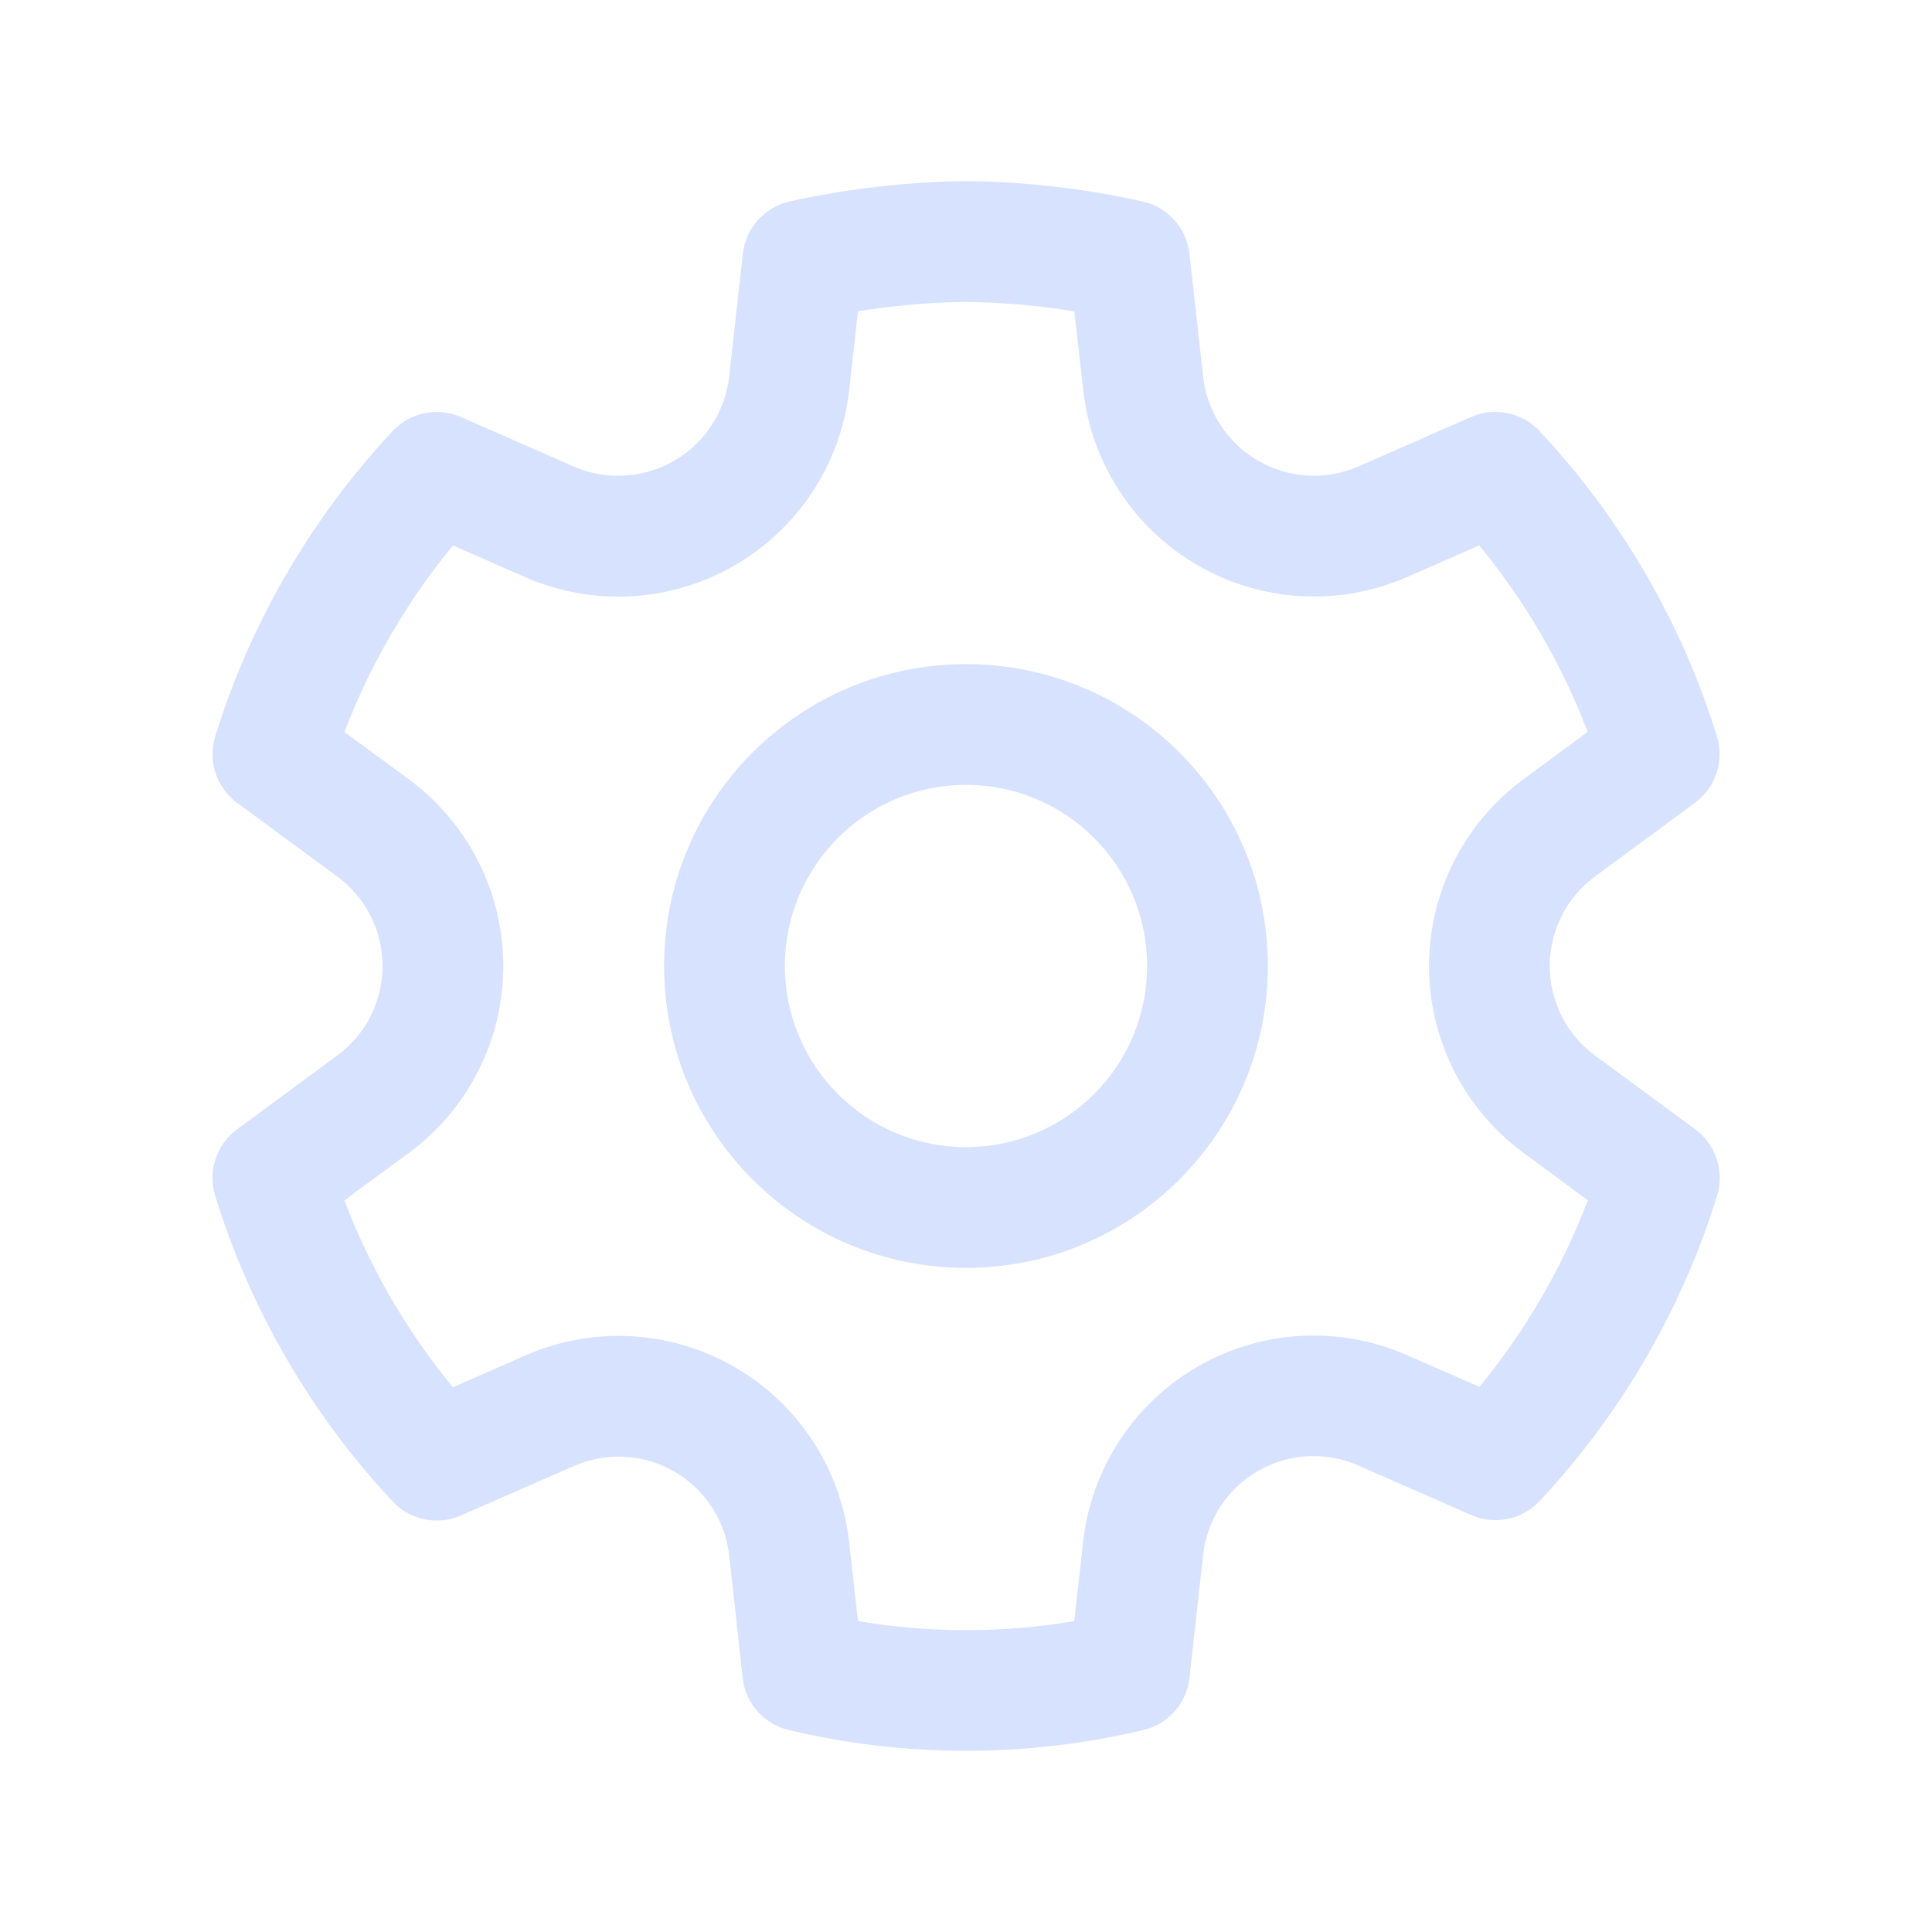
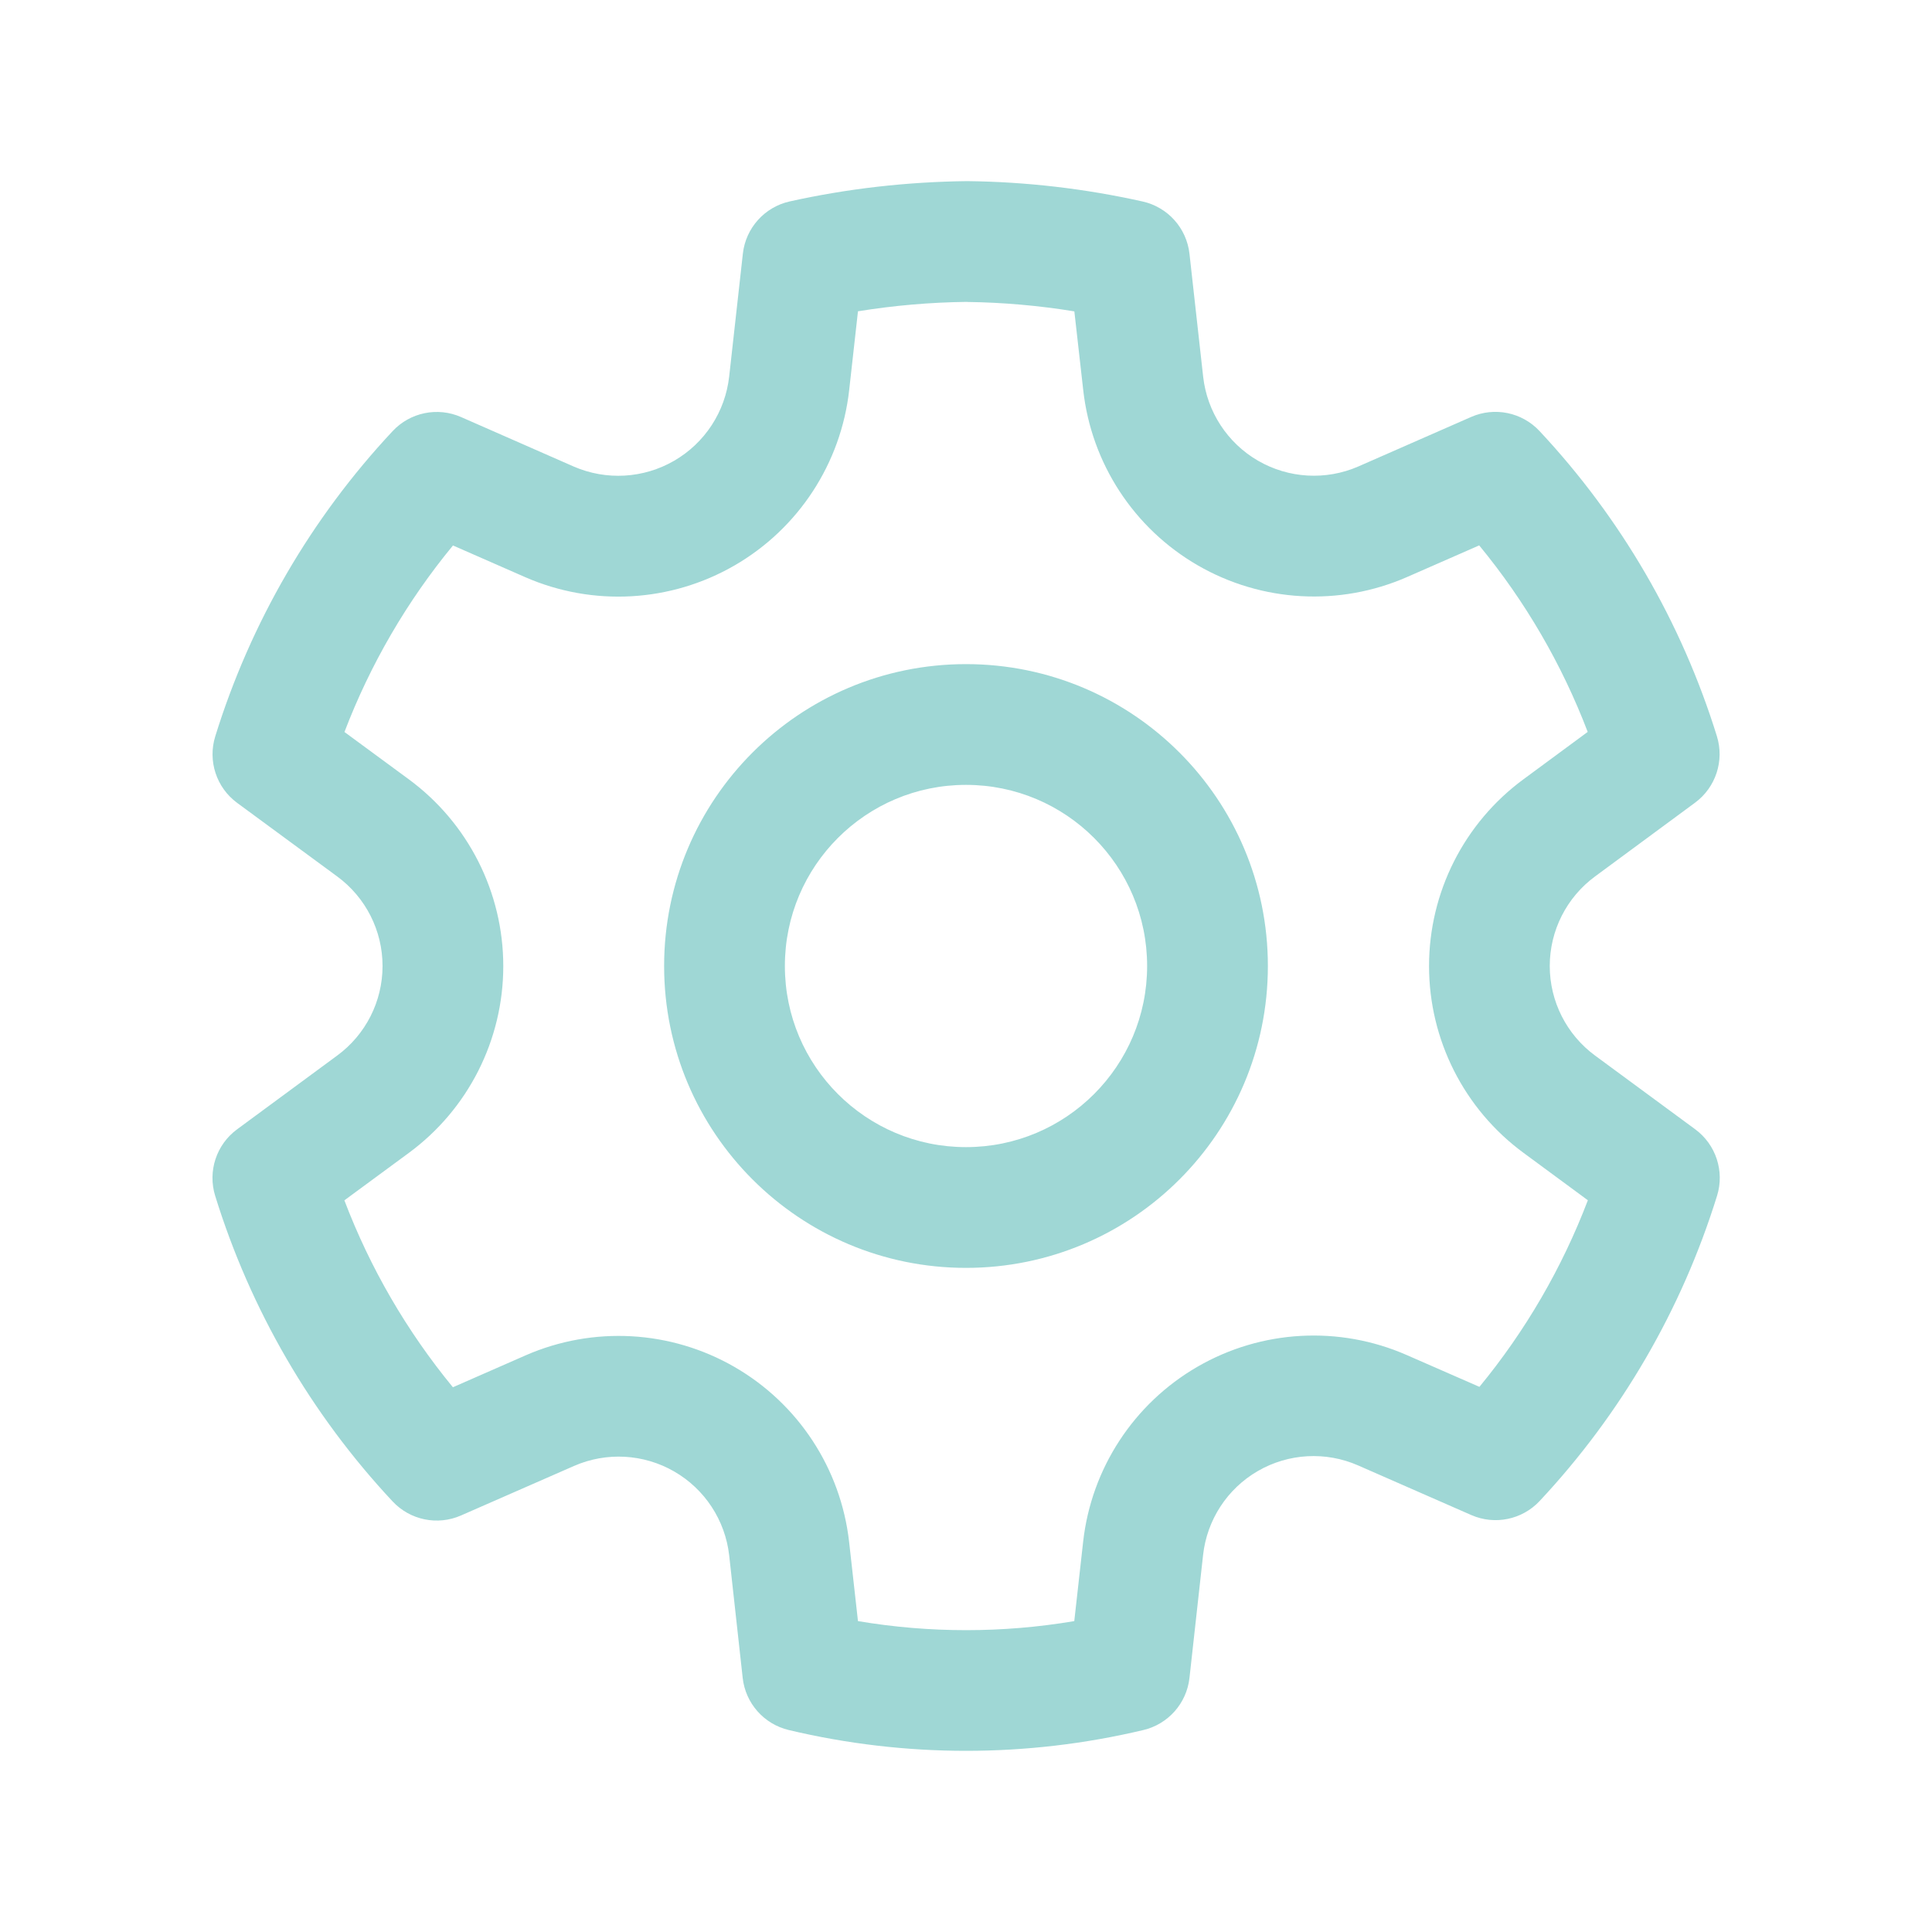
<svg xmlns="http://www.w3.org/2000/svg" width="24" height="24" fill="none" viewBox="0 0 24 24">
-   <path d="M12.012 2.25c.734.008 1.465.093 2.182.253a.75.75 0 0 1 .582.649l.17 1.527a1.384 1.384 0 0 0 1.927 1.116l1.401-.615a.75.75 0 0 1 .85.174 9.792 9.792 0 0 1 2.204 3.792.75.75 0 0 1-.271.825l-1.242.916a1.381 1.381 0 0 0 0 2.226l1.243.915a.75.75 0 0 1 .272.826 9.797 9.797 0 0 1-2.204 3.792.75.75 0 0 1-.848.175l-1.407-.617a1.38 1.38 0 0 0-1.926 1.114l-.169 1.526a.75.75 0 0 1-.572.647 9.518 9.518 0 0 1-4.406 0 .75.75 0 0 1-.572-.647l-.168-1.524a1.382 1.382 0 0 0-1.926-1.11l-1.406.616a.75.75 0 0 1-.849-.175 9.798 9.798 0 0 1-2.204-3.796.75.75 0 0 1 .272-.826l1.243-.916a1.38 1.38 0 0 0 0-2.226l-1.243-.914a.75.75 0 0 1-.271-.826 9.793 9.793 0 0 1 2.204-3.792.75.75 0 0 1 .85-.174l1.4.615a1.387 1.387 0 0 0 1.93-1.118l.17-1.526a.75.75 0 0 1 .583-.65c.717-.159 1.45-.243 2.201-.252Zm0 1.5a9.135 9.135 0 0 0-1.354.117l-.109.977A2.886 2.886 0 0 1 6.525 7.17l-.898-.394a8.293 8.293 0 0 0-1.348 2.317l.798.587a2.881 2.881 0 0 1 0 4.643l-.799.588c.32.842.776 1.626 1.348 2.322l.905-.397a2.882 2.882 0 0 1 4.017 2.318l.11.984c.889.15 1.798.15 2.687 0l.11-.984a2.881 2.881 0 0 1 4.018-2.322l.905.396a8.296 8.296 0 0 0 1.347-2.318l-.798-.588a2.881 2.881 0 0 1 0-4.643l.796-.587a8.293 8.293 0 0 0-1.348-2.317l-.896.393a2.884 2.884 0 0 1-4.023-2.324l-.11-.976a8.988 8.988 0 0 0-1.333-.117ZM12 8.25a3.75 3.75 0 1 1 0 7.5 3.75 3.75 0 0 1 0-7.5Zm0 1.5a2.25 2.25 0 1 0 0 4.5 2.25 2.25 0 0 0 0-4.5Z" fill="#d7e2ff" />
+   <path d="M12.012 2.25c.734.008 1.465.093 2.182.253a.75.75 0 0 1 .582.649l.17 1.527a1.384 1.384 0 0 0 1.927 1.116l1.401-.615a.75.75 0 0 1 .85.174 9.792 9.792 0 0 1 2.204 3.792.75.75 0 0 1-.271.825l-1.242.916a1.381 1.381 0 0 0 0 2.226l1.243.915a.75.75 0 0 1 .272.826 9.797 9.797 0 0 1-2.204 3.792.75.75 0 0 1-.848.175l-1.407-.617a1.38 1.38 0 0 0-1.926 1.114l-.169 1.526a.75.75 0 0 1-.572.647 9.518 9.518 0 0 1-4.406 0 .75.75 0 0 1-.572-.647l-.168-1.524a1.382 1.382 0 0 0-1.926-1.11l-1.406.616a.75.75 0 0 1-.849-.175 9.798 9.798 0 0 1-2.204-3.796.75.75 0 0 1 .272-.826l1.243-.916a1.38 1.38 0 0 0 0-2.226l-1.243-.914a.75.75 0 0 1-.271-.826 9.793 9.793 0 0 1 2.204-3.792.75.75 0 0 1 .85-.174l1.4.615a1.387 1.387 0 0 0 1.93-1.118l.17-1.526a.75.75 0 0 1 .583-.65c.717-.159 1.45-.243 2.201-.252Zm0 1.5a9.135 9.135 0 0 0-1.354.117l-.109.977A2.886 2.886 0 0 1 6.525 7.17l-.898-.394a8.293 8.293 0 0 0-1.348 2.317l.798.587a2.881 2.881 0 0 1 0 4.643l-.799.588c.32.842.776 1.626 1.348 2.322l.905-.397a2.882 2.882 0 0 1 4.017 2.318l.11.984c.889.15 1.798.15 2.687 0l.11-.984a2.881 2.881 0 0 1 4.018-2.322l.905.396a8.296 8.296 0 0 0 1.347-2.318l-.798-.588a2.881 2.881 0 0 1 0-4.643l.796-.587a8.293 8.293 0 0 0-1.348-2.317l-.896.393a2.884 2.884 0 0 1-4.023-2.324l-.11-.976a8.988 8.988 0 0 0-1.333-.117ZM12 8.25a3.75 3.75 0 1 1 0 7.5 3.75 3.75 0 0 1 0-7.5Zm0 1.5a2.25 2.25 0 1 0 0 4.5 2.25 2.25 0 0 0 0-4.5Z" fill="#9fd7d5" />
</svg>
